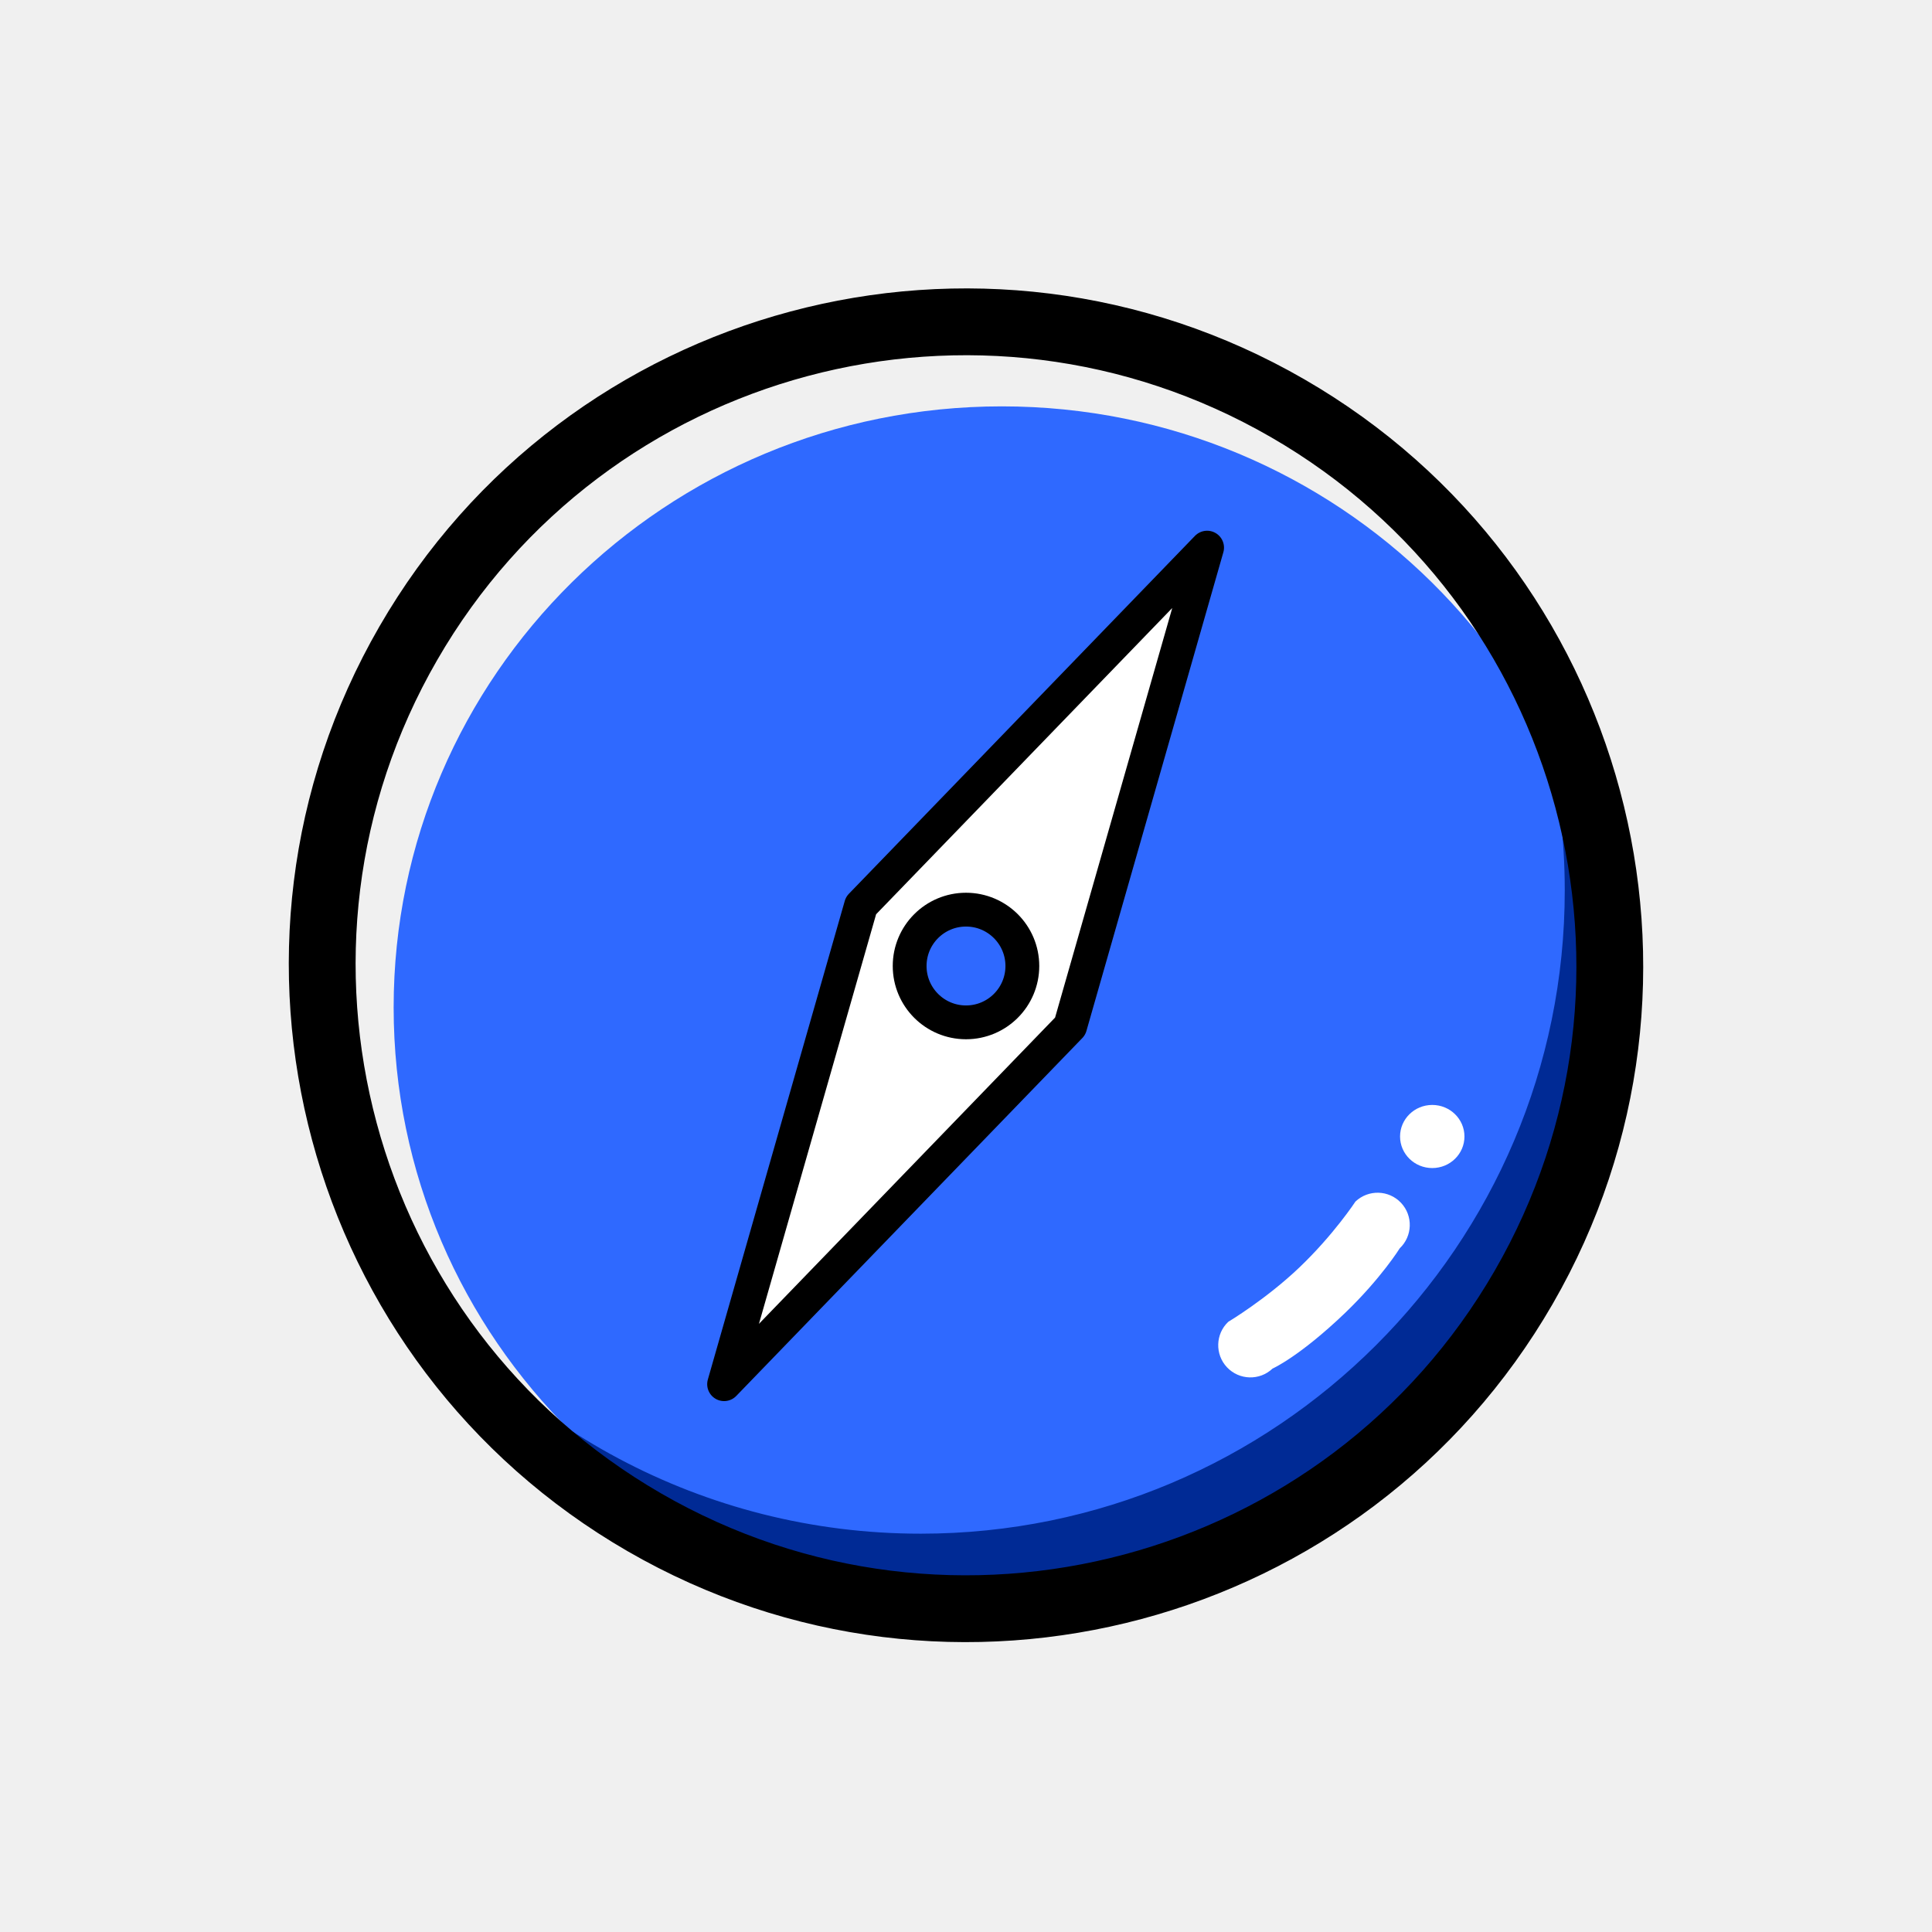
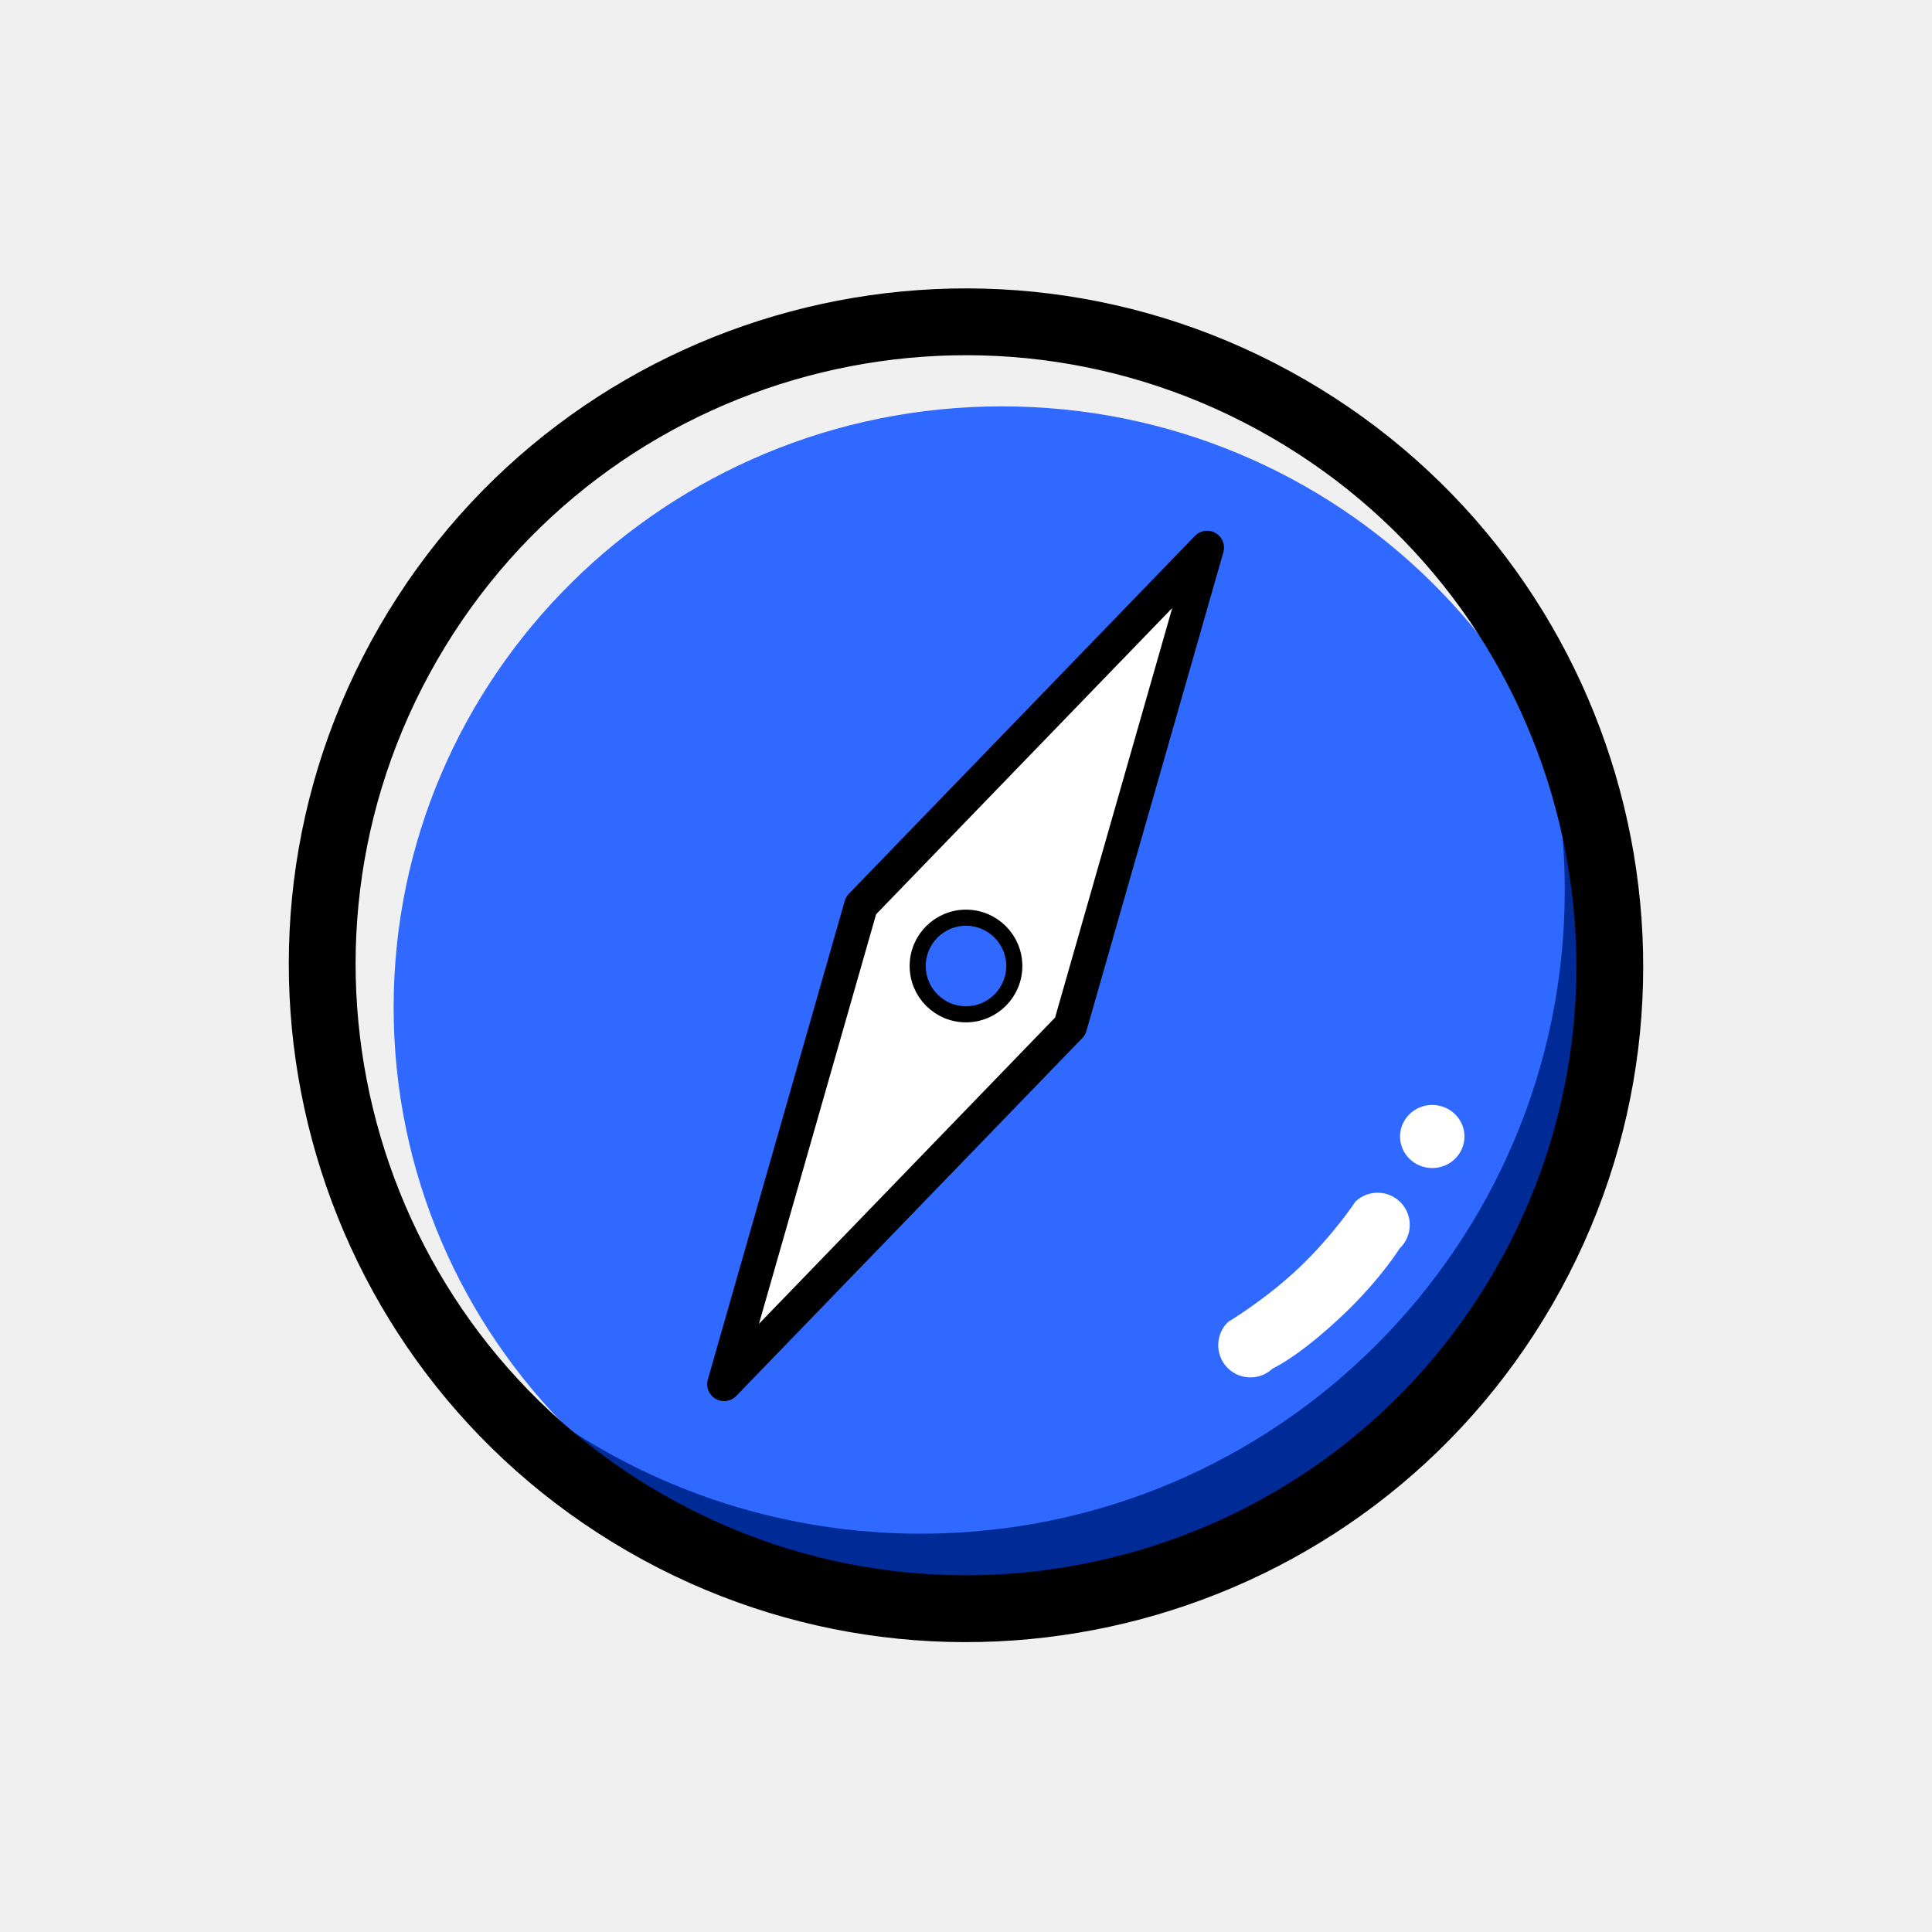
<svg xmlns="http://www.w3.org/2000/svg" width="100%" height="100%" viewBox="0 0 24 24" version="1.1" style="fill-rule:evenodd;clip-rule:evenodd;stroke-linecap:round;stroke-linejoin:round;stroke-miterlimit:1;">
  <g id="ic_main">
    <rect id="bg" x="0" y="0" width="24" height="24" style="fill:rgb(235,235,235);fill-opacity:0;" />
    <g id="icon">
      <ellipse cx="12.445" cy="12.515" rx="7.555" ry="7.467" style="fill:rgb(47,105,255);" />
      <path d="M18.558,7.416C19.467,8.712 20,10.29 20,11.991C20,16.401 16.415,19.982 12,19.982C8.899,19.982 6.208,18.216 4.88,15.636C6.327,17.701 8.726,19.052 11.438,19.052C15.854,19.052 19.438,15.471 19.438,11.061C19.438,9.748 19.121,8.509 18.558,7.416Z" style="fill:rgb(0,42,149);" />
      <path d="M17.404,14.942C17.252,14.781 16.999,14.774 16.838,14.926C16.838,14.926 16.568,15.338 16.141,15.745C15.727,16.14 15.258,16.42 15.258,16.42C15.098,16.571 15.091,16.825 15.242,16.985C15.394,17.146 15.648,17.153 15.808,17.001C15.808,17.001 16.141,16.854 16.709,16.31C17.158,15.878 17.388,15.507 17.388,15.507C17.548,15.355 17.555,15.102 17.404,14.942Z" style="fill:white;" />
      <ellipse cx="17.792" cy="14.118" rx="0.4" ry="0.392" style="fill:white;" />
      <path d="M15.995,5.071C19.819,7.278 21.133,12.171 18.928,15.991C16.723,19.81 11.828,21.119 8.005,18.911C4.181,16.703 2.867,11.81 5.072,7.991C7.277,4.171 12.172,2.863 15.995,5.071Z" style="fill:none;stroke:black;stroke-width:0.83px;" />
      <g>
        <path d="M14.995,6.803L10.696,11.249L8.995,17.195L13.294,12.749L14.995,6.803Z" style="fill:white;" />
        <path d="M14.995,6.803L10.696,11.249L8.995,17.195L13.294,12.749L14.995,6.803Z" style="fill:none;stroke:black;stroke-width:0.42px;" />
-         <circle cx="12" cy="12" r="0.7" style="fill:rgb(47,105,255);stroke:black;stroke-width:0.42px;" />
+         <circle cx="12" cy="12" r="0.6" style="fill:rgb(47,105,255);stroke:black;stroke-width:0.2px;" />
      </g>
    </g>
  </g>
</svg>
